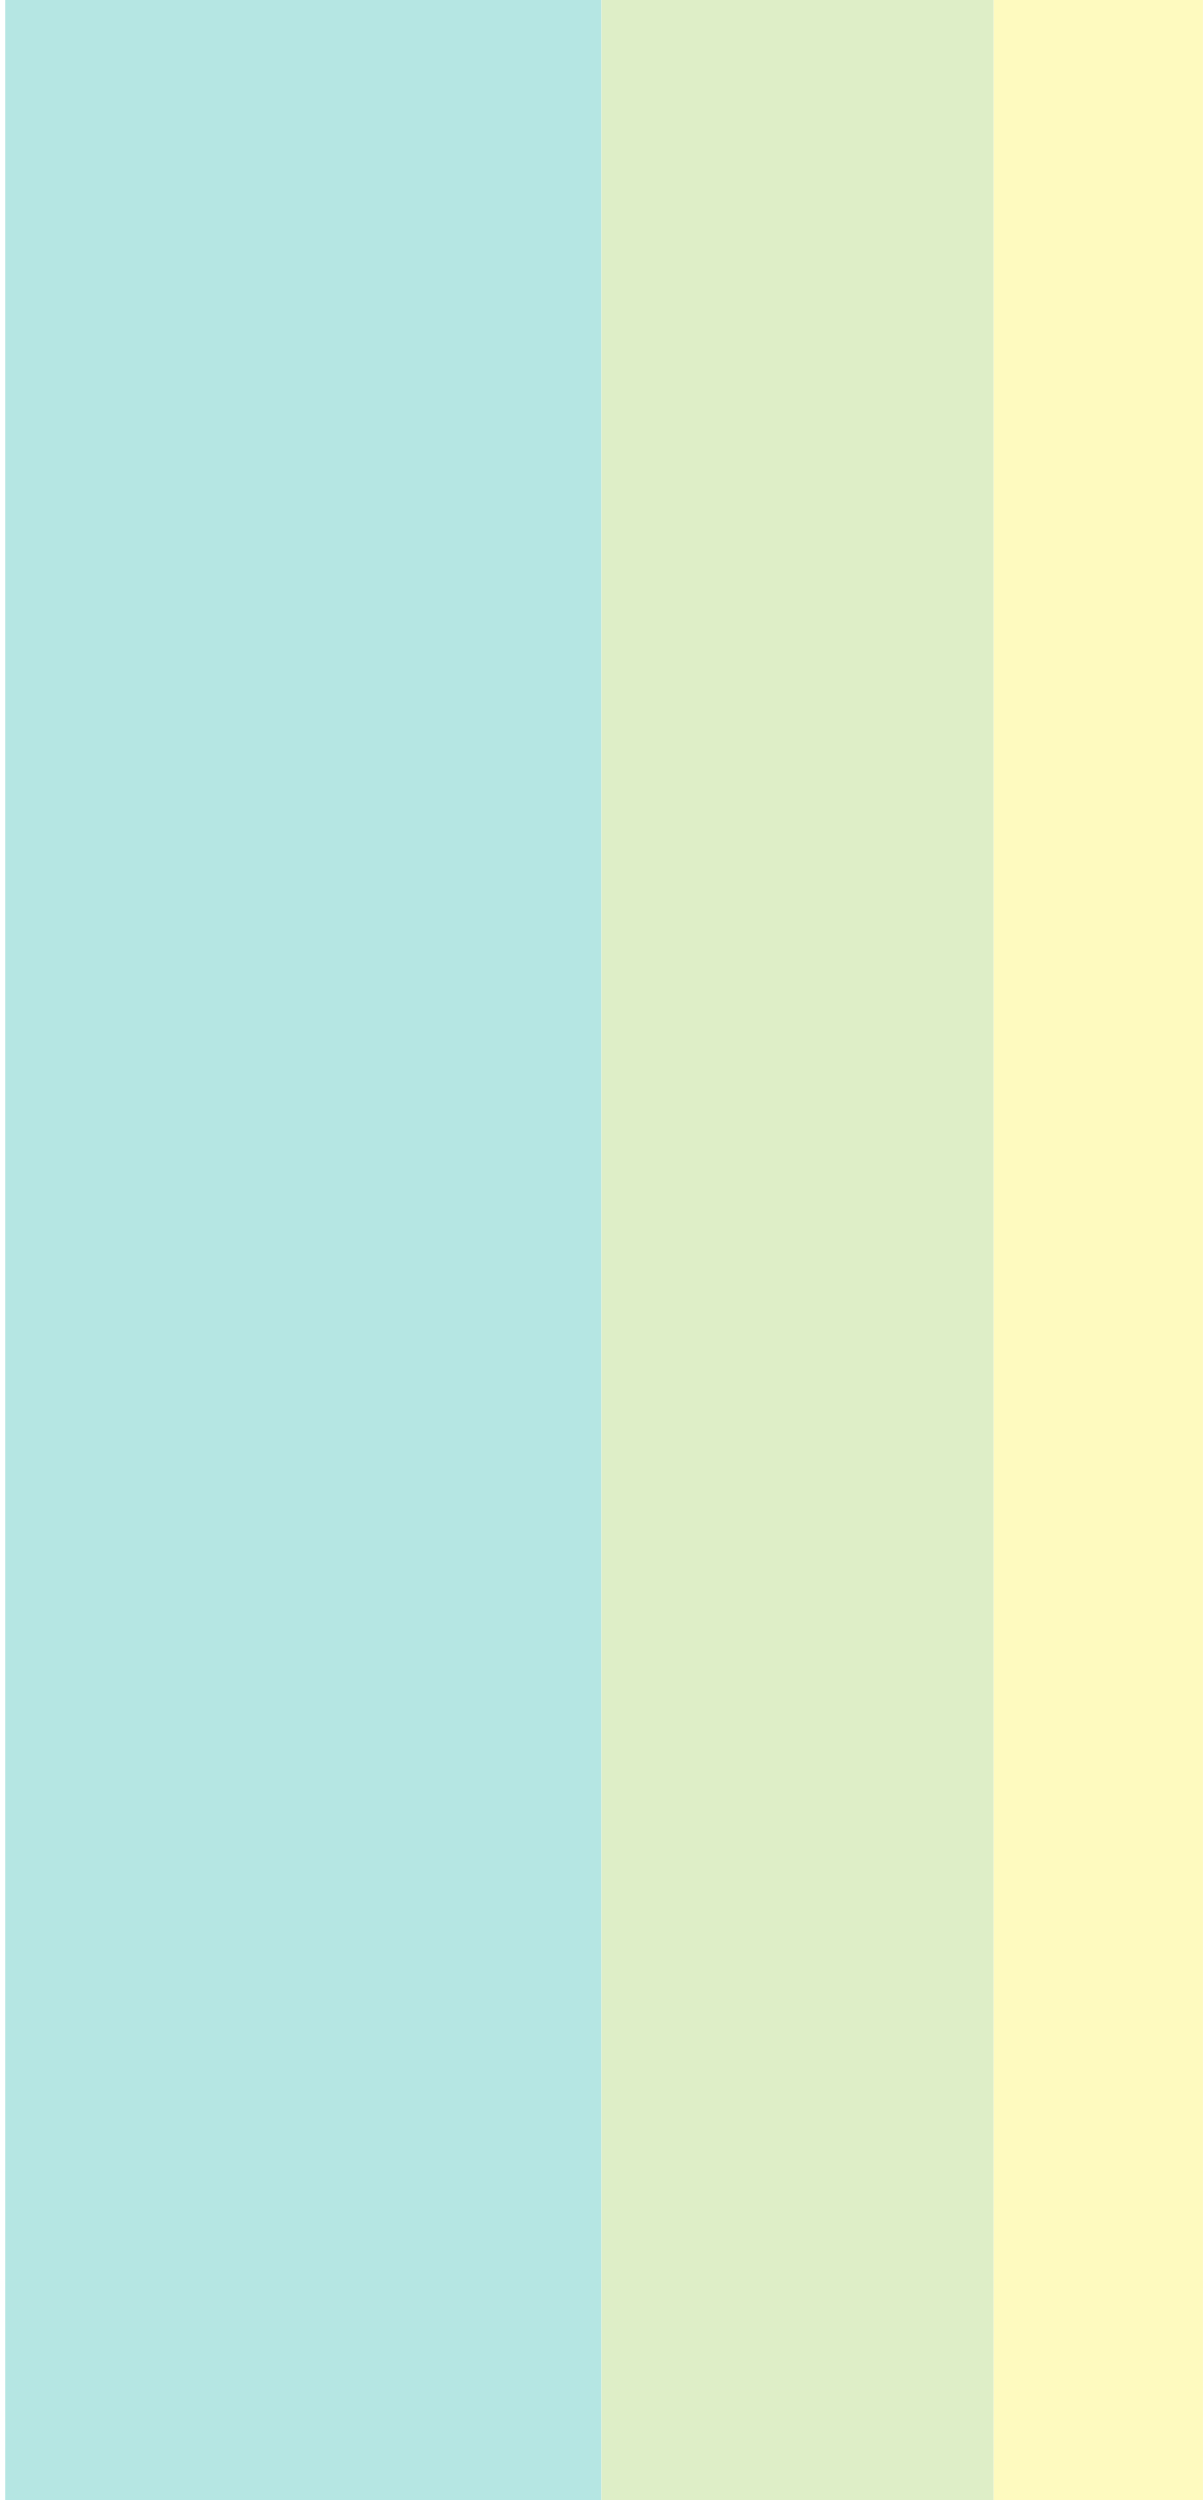
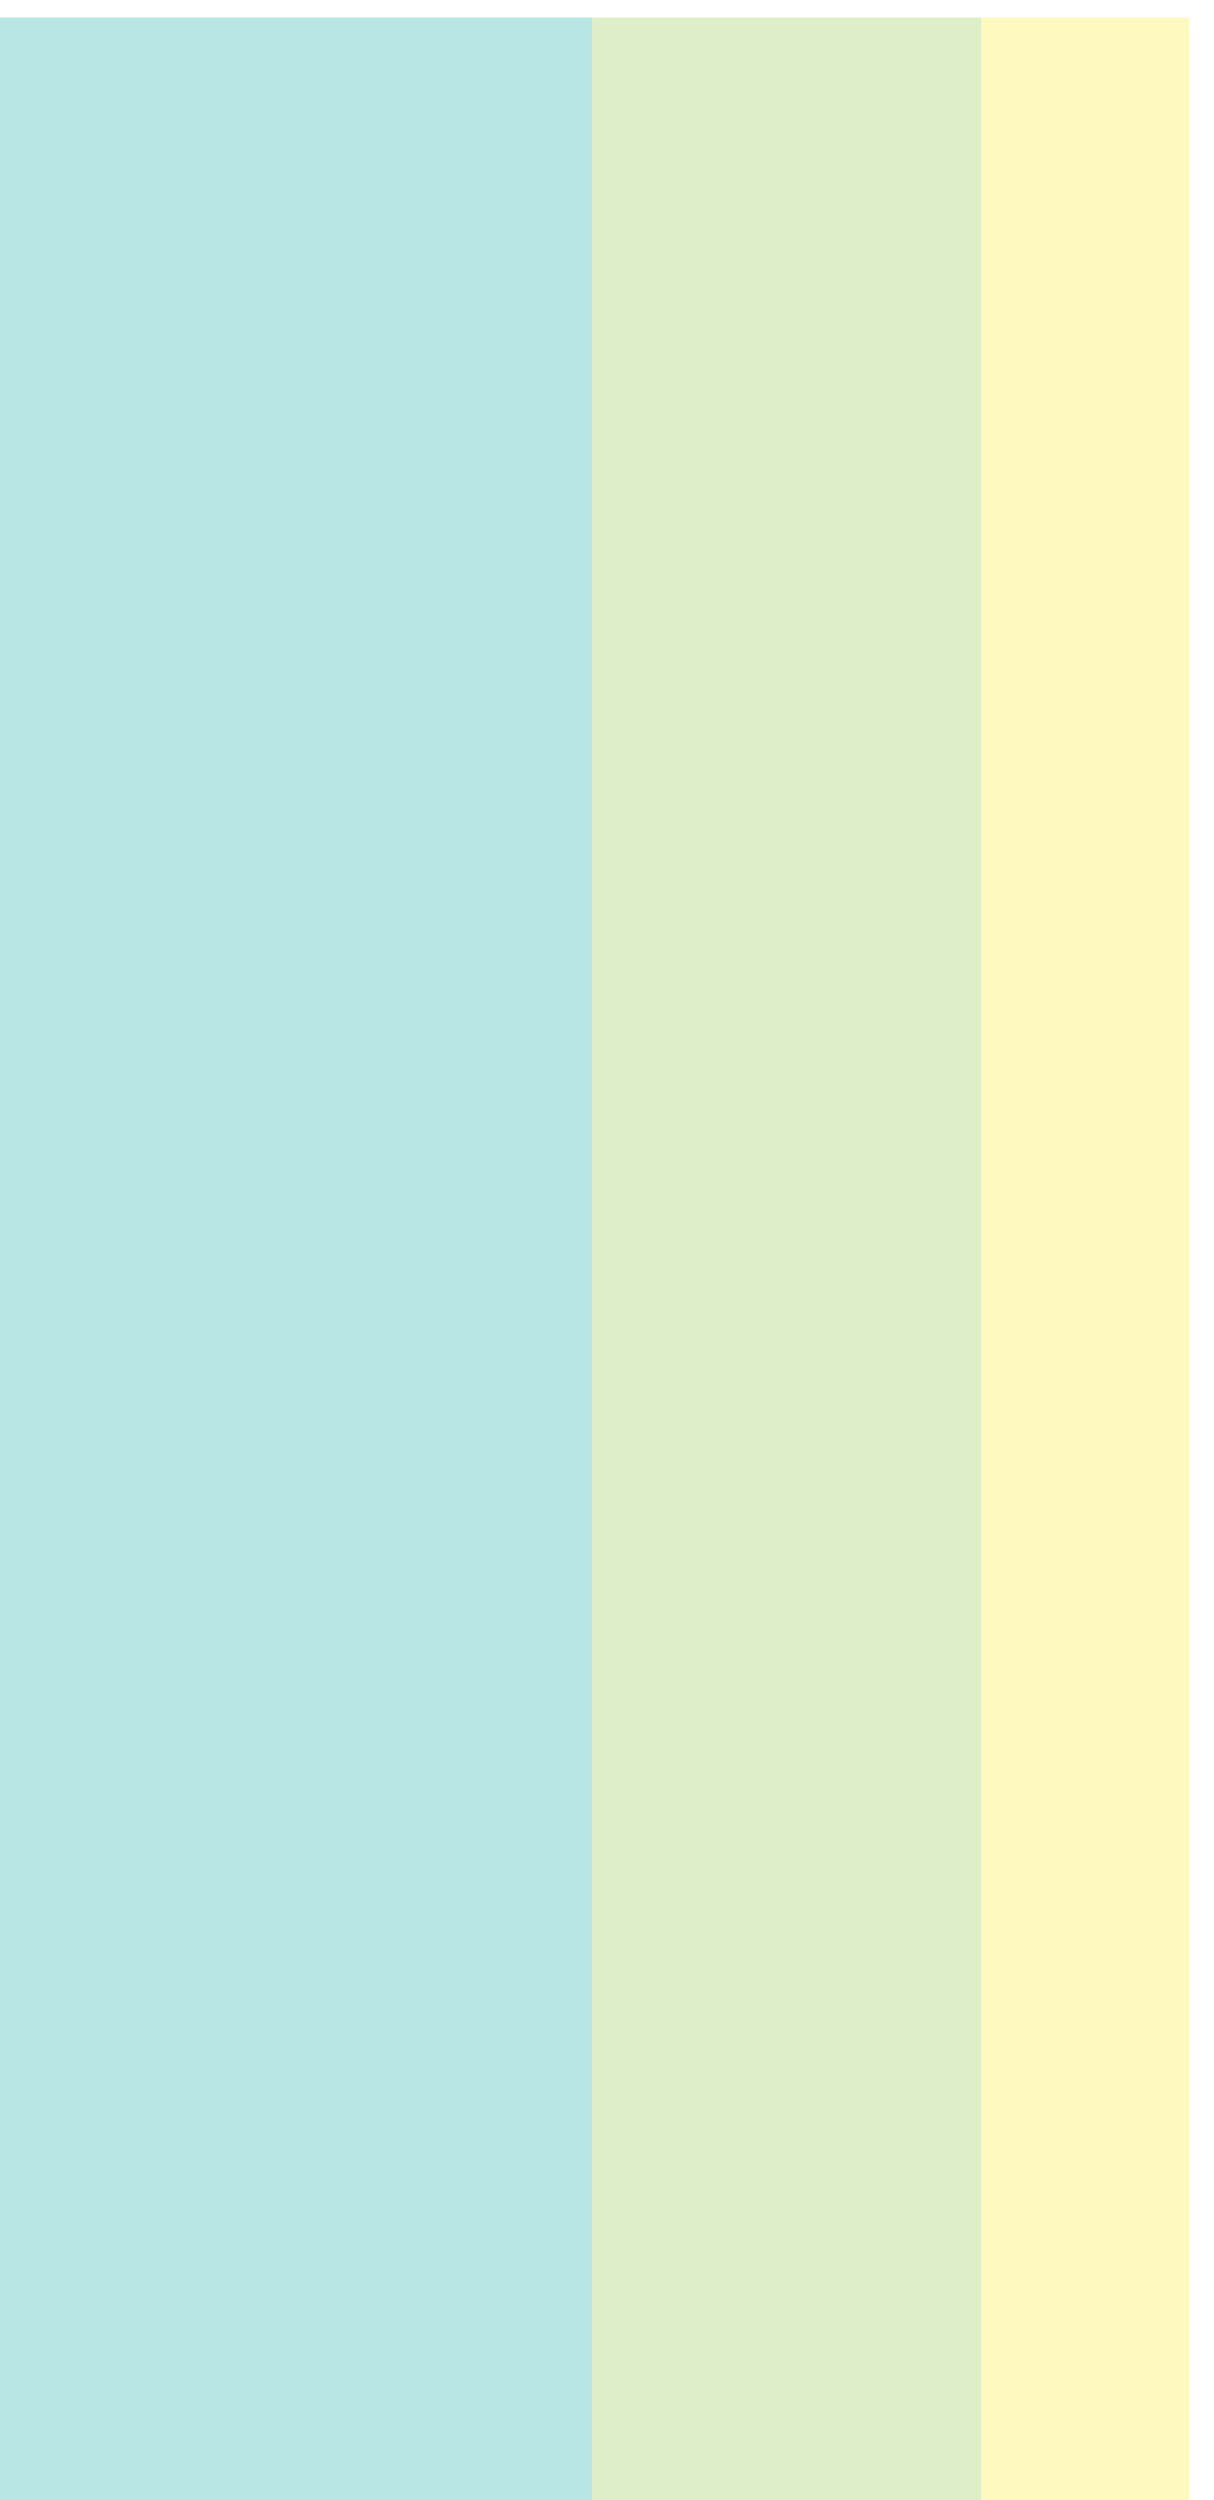
- <svg xmlns="http://www.w3.org/2000/svg" version="1.1" baseProfile="tiny" id="Layer_1" x="0px" y="0px" width="230px" height="478px" viewBox="0 0 230 478" xml:space="preserve">
+ <svg xmlns="http://www.w3.org/2000/svg" version="1.1" baseProfile="tiny" id="Layer_1" x="0px" y="0px" width="50px" height="103px" viewBox="0 0 50 103" xml:space="preserve">
  <g>
-     <polyline fill="#B5E6E3" points="115,0 1,0 1,478 115,478 115,0  " />
-     <polyline fill="#DEEEC7" points="190,0 115,0 115,478 190,478 190,0  " />
-     <polyline fill="#FEFABF" points="230,0 190,0 190,478 230,478 230,0  " />
+     <polyline fill="#B5E6E3" points="24.393,0.721 0,0.721 0,103 24.393,103 24.393,0.721  " />
+     <polyline fill="#DEEEC7" points="40.441,0.721 24.393,0.721 24.393,103 40.441,103 40.441,0.721  " />
+     <polyline fill="#FEFABF" points="49,0.721 40.441,0.721 40.441,103 49,103 49,0.721  " />
  </g>
</svg>
